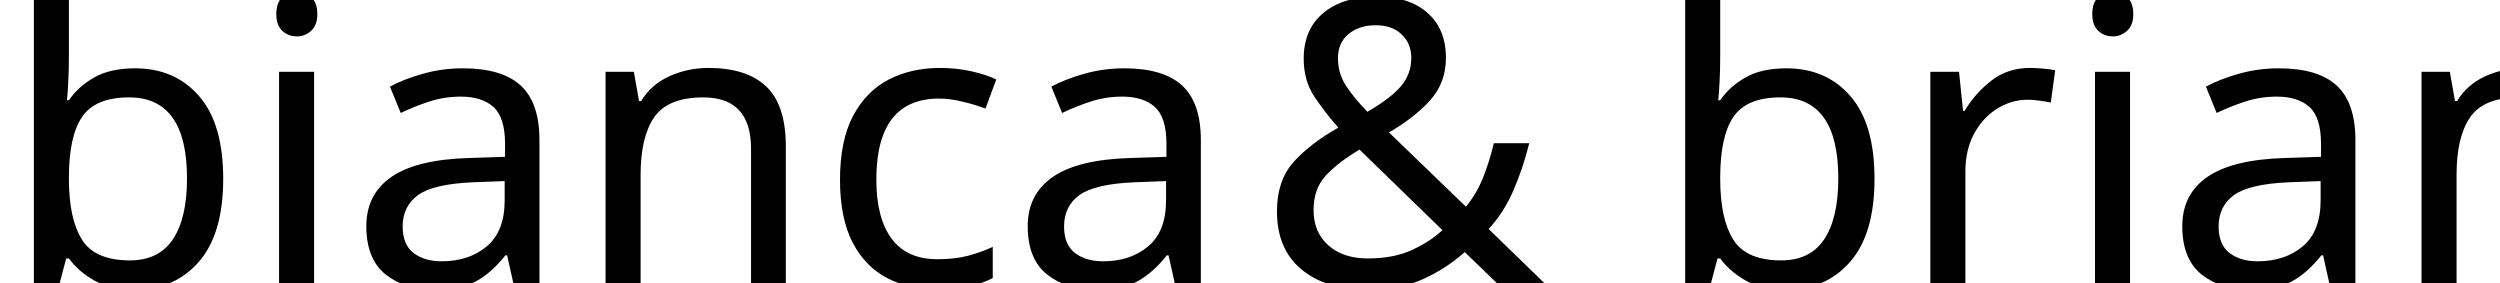
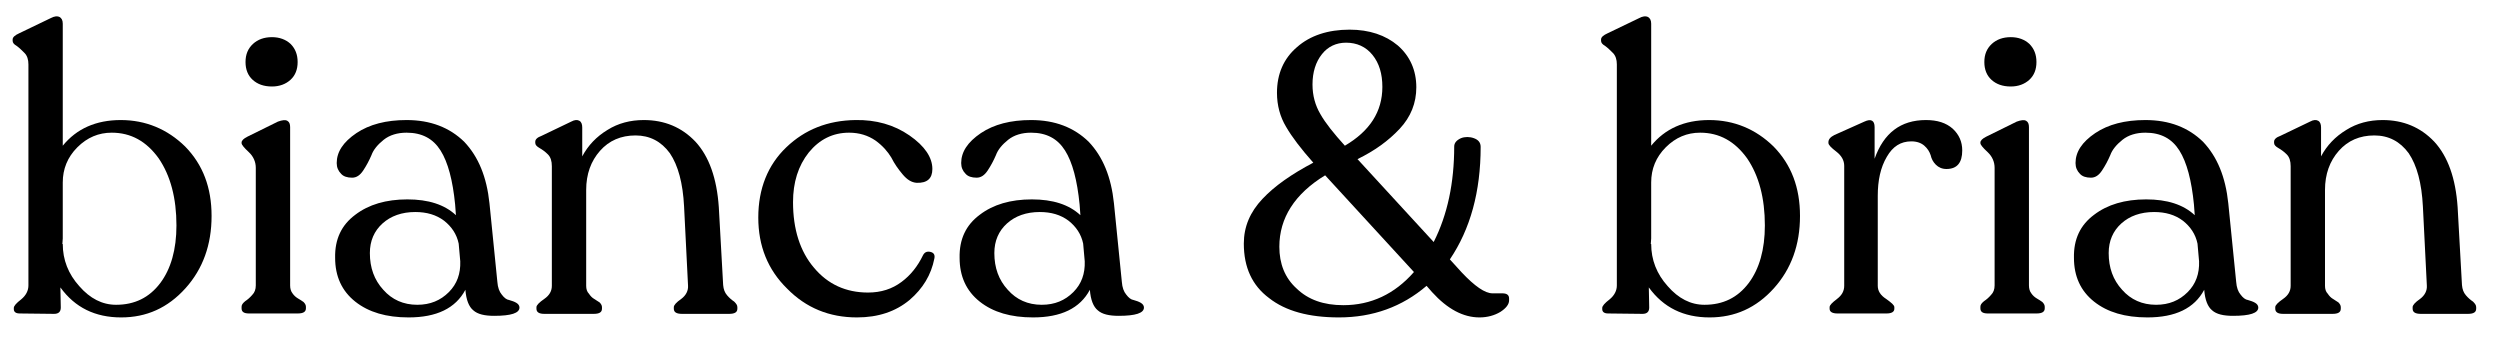
- <svg xmlns="http://www.w3.org/2000/svg" width="100%" height="100%" viewBox="0 0 301 34" version="1.1" xml:space="preserve" style="fill-rule:evenodd;clip-rule:evenodd;stroke-linejoin:round;stroke-miterlimit:2;">
-   <g transform="matrix(1,0,0,1,1,-111.688)">
-     <text x="-1px" y="146.069px" style="font-family:'Recoleta-Regular', 'Recoleta';font-size:48px;">bianca<tspan x="137.72px 148.52px 181.352px " y="146.069px 146.069px 146.069px "> &amp; </tspan>brian</text>
+ <svg xmlns="http://www.w3.org/2000/svg" width="100%" height="100%" viewBox="0 0 304 42" version="1.1" xml:space="preserve" style="fill-rule:evenodd;clip-rule:evenodd;stroke-linejoin:round;stroke-miterlimit:2;">
+   <g transform="matrix(1,0,0,1,0,-58.9508)">
+     <g transform="matrix(48,0,0,48,0,97.0686)">
+       <path d="M0.159,-0.425C0.194,-0.468 0.243,-0.49 0.306,-0.49C0.369,-0.49 0.424,-0.467 0.469,-0.423C0.514,-0.377 0.536,-0.319 0.536,-0.247C0.536,-0.174 0.514,-0.113 0.47,-0.064C0.425,-0.014 0.371,0.01 0.307,0.01C0.241,0.01 0.19,-0.015 0.153,-0.066L0.154,-0.015C0.154,-0.004 0.148,0.001 0.137,0.001L0.05,-0C0.04,-0 0.035,-0.004 0.035,-0.011L0.035,-0.014C0.035,-0.019 0.041,-0.026 0.054,-0.036C0.066,-0.046 0.072,-0.058 0.072,-0.071L0.072,-0.631C0.072,-0.643 0.069,-0.653 0.062,-0.66C0.055,-0.667 0.049,-0.673 0.042,-0.678C0.035,-0.682 0.032,-0.686 0.032,-0.691L0.032,-0.694C0.032,-0.7 0.038,-0.705 0.049,-0.71L0.128,-0.748C0.137,-0.753 0.145,-0.754 0.151,-0.751C0.156,-0.748 0.159,-0.743 0.159,-0.734L0.159,-0.425ZM0.294,-0.022C0.341,-0.022 0.378,-0.04 0.406,-0.077C0.433,-0.113 0.447,-0.162 0.447,-0.223C0.447,-0.292 0.432,-0.349 0.402,-0.393C0.371,-0.436 0.332,-0.458 0.283,-0.458C0.25,-0.458 0.221,-0.446 0.196,-0.421C0.171,-0.396 0.159,-0.366 0.159,-0.332L0.159,-0.19L0.158,-0.176L0.159,-0.176C0.159,-0.136 0.173,-0.1 0.201,-0.069C0.228,-0.038 0.259,-0.022 0.294,-0.022Z" style="fill-rule:nonzero;" />
+     </g>
+     <g transform="matrix(48,0,0,48,27.312,97.0686)">
+       <path d="M0.12,-0.575C0.099,-0.575 0.083,-0.581 0.071,-0.592C0.059,-0.603 0.053,-0.618 0.053,-0.637C0.053,-0.656 0.059,-0.671 0.072,-0.683C0.084,-0.694 0.1,-0.7 0.12,-0.7C0.139,-0.7 0.155,-0.694 0.167,-0.683C0.179,-0.671 0.185,-0.656 0.185,-0.637C0.185,-0.618 0.179,-0.603 0.167,-0.592C0.155,-0.581 0.139,-0.575 0.12,-0.575ZM0.062,-0C0.049,-0 0.043,-0.004 0.043,-0.013L0.043,-0.017C0.043,-0.022 0.046,-0.026 0.052,-0.031C0.058,-0.035 0.064,-0.04 0.07,-0.047C0.076,-0.053 0.079,-0.061 0.079,-0.071L0.079,-0.369C0.079,-0.384 0.073,-0.398 0.061,-0.409C0.049,-0.42 0.043,-0.428 0.043,-0.431L0.043,-0.433C0.043,-0.438 0.048,-0.443 0.058,-0.448L0.135,-0.486C0.146,-0.49 0.154,-0.491 0.159,-0.488C0.164,-0.485 0.166,-0.48 0.166,-0.472L0.166,-0.071C0.166,-0.063 0.168,-0.056 0.172,-0.051C0.176,-0.045 0.181,-0.041 0.186,-0.038C0.191,-0.035 0.196,-0.032 0.2,-0.029C0.204,-0.025 0.206,-0.021 0.206,-0.017L0.206,-0.013C0.206,-0.004 0.199,-0 0.185,-0L0.062,-0Z" style="fill-rule:nonzero;" />
+     </g>
+     <g transform="matrix(48,0,0,48,38.976,97.0686)">
+       <path d="M0.448,-0.08C0.449,-0.066 0.453,-0.055 0.459,-0.048C0.465,-0.04 0.471,-0.035 0.478,-0.034C0.485,-0.032 0.491,-0.03 0.496,-0.027C0.501,-0.024 0.504,-0.02 0.504,-0.015C0.504,-0.001 0.483,0.006 0.44,0.006C0.416,0.006 0.398,0.002 0.387,-0.008C0.376,-0.017 0.369,-0.034 0.367,-0.06C0.342,-0.013 0.294,0.01 0.223,0.01C0.167,0.01 0.122,-0.003 0.088,-0.03C0.054,-0.057 0.037,-0.094 0.037,-0.141C0.036,-0.188 0.053,-0.224 0.088,-0.25C0.122,-0.276 0.166,-0.289 0.22,-0.289C0.273,-0.289 0.314,-0.276 0.343,-0.249L0.341,-0.276C0.335,-0.337 0.323,-0.383 0.304,-0.413C0.285,-0.443 0.257,-0.458 0.218,-0.458C0.195,-0.458 0.175,-0.452 0.16,-0.44C0.145,-0.428 0.134,-0.415 0.129,-0.401C0.123,-0.387 0.116,-0.374 0.108,-0.362C0.1,-0.35 0.091,-0.344 0.08,-0.344C0.068,-0.344 0.058,-0.347 0.052,-0.354C0.045,-0.361 0.041,-0.37 0.041,-0.381C0.041,-0.409 0.057,-0.434 0.091,-0.457C0.124,-0.479 0.166,-0.49 0.218,-0.49C0.279,-0.49 0.327,-0.471 0.364,-0.435C0.4,-0.397 0.421,-0.346 0.428,-0.279L0.448,-0.08ZM0.245,-0.022C0.278,-0.022 0.304,-0.033 0.325,-0.054C0.346,-0.075 0.355,-0.101 0.354,-0.132L0.35,-0.177C0.345,-0.201 0.332,-0.22 0.313,-0.235C0.293,-0.25 0.269,-0.257 0.24,-0.257C0.206,-0.257 0.178,-0.247 0.157,-0.228C0.136,-0.209 0.125,-0.184 0.125,-0.153C0.125,-0.116 0.136,-0.085 0.159,-0.06C0.181,-0.035 0.21,-0.022 0.245,-0.022Z" style="fill-rule:nonzero;" />
+     </g>
+     <g transform="matrix(48,0,0,48,63.264,97.0686)">
+       <path d="M0.514,-0.072C0.515,-0.061 0.518,-0.053 0.524,-0.046C0.53,-0.039 0.536,-0.034 0.542,-0.03C0.547,-0.025 0.55,-0.021 0.55,-0.016L0.55,-0.012C0.55,-0.003 0.543,0.001 0.529,0.001L0.41,0.001C0.396,0.001 0.389,-0.003 0.389,-0.012L0.389,-0.016C0.389,-0.021 0.395,-0.028 0.408,-0.037C0.42,-0.046 0.426,-0.058 0.425,-0.071L0.415,-0.271C0.412,-0.33 0.4,-0.375 0.379,-0.406C0.357,-0.436 0.328,-0.451 0.292,-0.451C0.255,-0.451 0.225,-0.438 0.202,-0.412C0.179,-0.386 0.167,-0.353 0.167,-0.313L0.167,-0.07C0.167,-0.062 0.169,-0.055 0.174,-0.05C0.178,-0.044 0.182,-0.04 0.187,-0.037C0.192,-0.034 0.196,-0.031 0.201,-0.028C0.205,-0.024 0.207,-0.02 0.207,-0.016L0.207,-0.012C0.207,-0.003 0.2,0.001 0.186,0.001L0.061,0.001C0.048,0.001 0.041,-0.003 0.041,-0.012L0.041,-0.016C0.041,-0.021 0.048,-0.028 0.061,-0.037C0.074,-0.046 0.08,-0.057 0.08,-0.07L0.08,-0.373C0.08,-0.386 0.077,-0.396 0.07,-0.403C0.063,-0.41 0.056,-0.415 0.049,-0.419C0.042,-0.423 0.038,-0.427 0.038,-0.432L0.038,-0.435C0.038,-0.441 0.043,-0.446 0.054,-0.45L0.129,-0.486C0.138,-0.491 0.145,-0.491 0.15,-0.488C0.155,-0.485 0.157,-0.479 0.157,-0.471L0.157,-0.398C0.172,-0.426 0.193,-0.448 0.221,-0.465C0.248,-0.482 0.279,-0.49 0.313,-0.49C0.365,-0.49 0.409,-0.472 0.444,-0.435C0.478,-0.398 0.498,-0.343 0.503,-0.269L0.514,-0.072Z" style="fill-rule:nonzero;" />
+     </g>
+     <g transform="matrix(48,0,0,48,90.816,97.0686)">
+       <path d="M0.279,0.01C0.209,0.01 0.15,-0.014 0.102,-0.063C0.053,-0.111 0.029,-0.171 0.029,-0.243C0.029,-0.316 0.053,-0.376 0.1,-0.421C0.147,-0.466 0.205,-0.489 0.275,-0.49C0.327,-0.491 0.373,-0.478 0.412,-0.451C0.451,-0.424 0.47,-0.395 0.47,-0.366C0.47,-0.342 0.457,-0.33 0.43,-0.331C0.417,-0.332 0.406,-0.339 0.395,-0.352C0.384,-0.365 0.374,-0.379 0.366,-0.395C0.357,-0.41 0.344,-0.425 0.326,-0.438C0.307,-0.451 0.285,-0.458 0.259,-0.458C0.218,-0.458 0.184,-0.441 0.157,-0.408C0.13,-0.374 0.117,-0.332 0.117,-0.282C0.117,-0.213 0.135,-0.157 0.17,-0.116C0.205,-0.074 0.251,-0.053 0.307,-0.053C0.34,-0.053 0.368,-0.062 0.392,-0.08C0.415,-0.097 0.433,-0.12 0.446,-0.147C0.45,-0.155 0.456,-0.158 0.465,-0.156C0.474,-0.154 0.477,-0.148 0.475,-0.139C0.467,-0.098 0.446,-0.063 0.412,-0.034C0.377,-0.005 0.333,0.01 0.279,0.01Z" style="fill-rule:nonzero;" />
+     </g>
+     <g transform="matrix(48,0,0,48,114.912,97.0686)">
+       <path d="M0.448,-0.08C0.449,-0.066 0.453,-0.055 0.459,-0.048C0.465,-0.04 0.471,-0.035 0.478,-0.034C0.485,-0.032 0.491,-0.03 0.496,-0.027C0.501,-0.024 0.504,-0.02 0.504,-0.015C0.504,-0.001 0.483,0.006 0.44,0.006C0.416,0.006 0.398,0.002 0.387,-0.008C0.376,-0.017 0.369,-0.034 0.367,-0.06C0.342,-0.013 0.294,0.01 0.223,0.01C0.167,0.01 0.122,-0.003 0.088,-0.03C0.054,-0.057 0.037,-0.094 0.037,-0.141C0.036,-0.188 0.053,-0.224 0.088,-0.25C0.122,-0.276 0.166,-0.289 0.22,-0.289C0.273,-0.289 0.314,-0.276 0.343,-0.249L0.341,-0.276C0.335,-0.337 0.323,-0.383 0.304,-0.413C0.285,-0.443 0.257,-0.458 0.218,-0.458C0.195,-0.458 0.175,-0.452 0.16,-0.44C0.145,-0.428 0.134,-0.415 0.129,-0.401C0.123,-0.387 0.116,-0.374 0.108,-0.362C0.1,-0.35 0.091,-0.344 0.08,-0.344C0.068,-0.344 0.058,-0.347 0.052,-0.354C0.045,-0.361 0.041,-0.37 0.041,-0.381C0.041,-0.409 0.057,-0.434 0.091,-0.457C0.124,-0.479 0.166,-0.49 0.218,-0.49C0.279,-0.49 0.327,-0.471 0.364,-0.435C0.4,-0.397 0.421,-0.346 0.428,-0.279L0.448,-0.08ZM0.245,-0.022C0.278,-0.022 0.304,-0.033 0.325,-0.054C0.346,-0.075 0.355,-0.101 0.354,-0.132L0.35,-0.177C0.345,-0.201 0.332,-0.22 0.313,-0.235C0.293,-0.25 0.269,-0.257 0.24,-0.257C0.206,-0.257 0.178,-0.247 0.157,-0.228C0.136,-0.209 0.125,-0.184 0.125,-0.153C0.125,-0.116 0.136,-0.085 0.159,-0.06C0.181,-0.035 0.21,-0.022 0.245,-0.022Z" style="fill-rule:nonzero;" />
+     </g>
+     <g transform="matrix(48,0,0,48,149.52,97.0686)">
+       <path d="M0.691,-0.051C0.702,-0.051 0.708,-0.047 0.708,-0.038L0.708,-0.033C0.708,-0.023 0.7,-0.013 0.686,-0.004C0.671,0.005 0.653,0.01 0.633,0.01C0.592,0.01 0.552,-0.011 0.513,-0.054L0.499,-0.07C0.437,-0.017 0.363,0.01 0.277,0.01C0.201,0.01 0.142,-0.006 0.1,-0.039C0.057,-0.071 0.036,-0.117 0.036,-0.177C0.036,-0.22 0.052,-0.257 0.083,-0.29C0.114,-0.323 0.157,-0.353 0.212,-0.382C0.181,-0.417 0.158,-0.447 0.143,-0.473C0.128,-0.498 0.12,-0.527 0.12,-0.559C0.12,-0.607 0.137,-0.646 0.171,-0.675C0.204,-0.704 0.249,-0.719 0.304,-0.719C0.354,-0.719 0.395,-0.705 0.426,-0.679C0.457,-0.652 0.473,-0.616 0.473,-0.573C0.473,-0.533 0.459,-0.498 0.431,-0.468C0.402,-0.437 0.367,-0.412 0.324,-0.391L0.517,-0.181C0.552,-0.25 0.569,-0.331 0.569,-0.423C0.569,-0.432 0.575,-0.439 0.586,-0.444C0.596,-0.448 0.608,-0.448 0.619,-0.444C0.63,-0.44 0.636,-0.433 0.636,-0.422C0.636,-0.309 0.61,-0.214 0.558,-0.137L0.588,-0.104C0.621,-0.069 0.647,-0.051 0.666,-0.051L0.691,-0.051ZM0.295,-0.686C0.27,-0.686 0.249,-0.676 0.234,-0.657C0.218,-0.637 0.21,-0.611 0.21,-0.58C0.21,-0.552 0.217,-0.527 0.23,-0.505C0.243,-0.482 0.264,-0.456 0.292,-0.425C0.355,-0.462 0.387,-0.511 0.387,-0.574C0.387,-0.607 0.379,-0.634 0.362,-0.655C0.345,-0.676 0.322,-0.686 0.295,-0.686ZM0.288,-0.021C0.358,-0.021 0.418,-0.049 0.467,-0.105L0.242,-0.35C0.165,-0.303 0.126,-0.242 0.126,-0.169C0.126,-0.126 0.14,-0.09 0.17,-0.063C0.199,-0.035 0.238,-0.021 0.288,-0.021Z" style="fill-rule:nonzero;" />
+     </g>
+     <g transform="matrix(48,0,0,48,193.152,97.0686)">
+       <path d="M0.159,-0.425C0.194,-0.468 0.243,-0.49 0.306,-0.49C0.369,-0.49 0.424,-0.467 0.469,-0.423C0.514,-0.377 0.536,-0.319 0.536,-0.247C0.536,-0.174 0.514,-0.113 0.47,-0.064C0.425,-0.014 0.371,0.01 0.307,0.01C0.241,0.01 0.19,-0.015 0.153,-0.066L0.154,-0.015C0.154,-0.004 0.148,0.001 0.137,0.001L0.05,-0C0.04,-0 0.035,-0.004 0.035,-0.011L0.035,-0.014C0.035,-0.019 0.041,-0.026 0.054,-0.036C0.066,-0.046 0.072,-0.058 0.072,-0.071L0.072,-0.631C0.072,-0.643 0.069,-0.653 0.062,-0.66C0.055,-0.667 0.049,-0.673 0.042,-0.678C0.035,-0.682 0.032,-0.686 0.032,-0.691L0.032,-0.694C0.032,-0.7 0.038,-0.705 0.049,-0.71L0.128,-0.748C0.137,-0.753 0.145,-0.754 0.151,-0.751C0.156,-0.748 0.159,-0.743 0.159,-0.734L0.159,-0.425ZM0.294,-0.022C0.341,-0.022 0.378,-0.04 0.406,-0.077C0.433,-0.113 0.447,-0.162 0.447,-0.223C0.447,-0.292 0.432,-0.349 0.402,-0.393C0.371,-0.436 0.332,-0.458 0.283,-0.458C0.25,-0.458 0.221,-0.446 0.196,-0.421C0.171,-0.396 0.159,-0.366 0.159,-0.332L0.159,-0.19L0.158,-0.176L0.159,-0.176C0.159,-0.136 0.173,-0.1 0.201,-0.069C0.228,-0.038 0.259,-0.022 0.294,-0.022Z" style="fill-rule:nonzero;" />
+     </g>
+     <g transform="matrix(48,0,0,48,220.464,97.0686)">
+       <path d="M0.286,-0.49C0.315,-0.49 0.337,-0.483 0.354,-0.468C0.37,-0.453 0.378,-0.435 0.378,-0.413C0.378,-0.382 0.365,-0.366 0.338,-0.366C0.327,-0.366 0.318,-0.37 0.311,-0.377C0.304,-0.384 0.3,-0.392 0.298,-0.401C0.295,-0.41 0.29,-0.418 0.282,-0.425C0.274,-0.432 0.263,-0.436 0.249,-0.436C0.222,-0.436 0.202,-0.423 0.187,-0.397C0.171,-0.37 0.164,-0.337 0.164,-0.298L0.164,-0.07C0.164,-0.057 0.171,-0.046 0.185,-0.037C0.199,-0.027 0.206,-0.021 0.206,-0.016L0.206,-0.012C0.206,-0.004 0.199,-0 0.186,-0L0.062,-0C0.049,-0 0.042,-0.004 0.042,-0.012L0.042,-0.016C0.042,-0.021 0.048,-0.027 0.061,-0.037C0.073,-0.046 0.079,-0.057 0.079,-0.07L0.079,-0.374C0.079,-0.388 0.072,-0.4 0.059,-0.41C0.046,-0.42 0.039,-0.427 0.039,-0.432L0.039,-0.434C0.039,-0.441 0.044,-0.447 0.054,-0.452L0.13,-0.486C0.147,-0.494 0.156,-0.489 0.156,-0.472L0.156,-0.392C0.179,-0.457 0.222,-0.49 0.286,-0.49Z" style="fill-rule:nonzero;" />
+     </g>
+     <g transform="matrix(48,0,0,48,238.752,97.0686)">
+       <path d="M0.12,-0.575C0.099,-0.575 0.083,-0.581 0.071,-0.592C0.059,-0.603 0.053,-0.618 0.053,-0.637C0.053,-0.656 0.059,-0.671 0.072,-0.683C0.084,-0.694 0.1,-0.7 0.12,-0.7C0.139,-0.7 0.155,-0.694 0.167,-0.683C0.179,-0.671 0.185,-0.656 0.185,-0.637C0.185,-0.618 0.179,-0.603 0.167,-0.592C0.155,-0.581 0.139,-0.575 0.12,-0.575ZM0.062,-0C0.049,-0 0.043,-0.004 0.043,-0.013L0.043,-0.017C0.043,-0.022 0.046,-0.026 0.052,-0.031C0.058,-0.035 0.064,-0.04 0.07,-0.047C0.076,-0.053 0.079,-0.061 0.079,-0.071L0.079,-0.369C0.079,-0.384 0.073,-0.398 0.061,-0.409C0.049,-0.42 0.043,-0.428 0.043,-0.431L0.043,-0.433C0.043,-0.438 0.048,-0.443 0.058,-0.448L0.135,-0.486C0.146,-0.49 0.154,-0.491 0.159,-0.488C0.164,-0.485 0.166,-0.48 0.166,-0.472L0.166,-0.071C0.166,-0.063 0.168,-0.056 0.172,-0.051C0.176,-0.045 0.181,-0.041 0.186,-0.038C0.191,-0.035 0.196,-0.032 0.2,-0.029C0.204,-0.025 0.206,-0.021 0.206,-0.017L0.206,-0.013C0.206,-0.004 0.199,-0 0.185,-0L0.062,-0Z" style="fill-rule:nonzero;" />
+     </g>
+     <g transform="matrix(48,0,0,48,250.416,97.0686)">
+       <path d="M0.448,-0.08C0.449,-0.066 0.453,-0.055 0.459,-0.048C0.465,-0.04 0.471,-0.035 0.478,-0.034C0.485,-0.032 0.491,-0.03 0.496,-0.027C0.501,-0.024 0.504,-0.02 0.504,-0.015C0.504,-0.001 0.483,0.006 0.44,0.006C0.416,0.006 0.398,0.002 0.387,-0.008C0.376,-0.017 0.369,-0.034 0.367,-0.06C0.342,-0.013 0.294,0.01 0.223,0.01C0.167,0.01 0.122,-0.003 0.088,-0.03C0.054,-0.057 0.037,-0.094 0.037,-0.141C0.036,-0.188 0.053,-0.224 0.088,-0.25C0.122,-0.276 0.166,-0.289 0.22,-0.289C0.273,-0.289 0.314,-0.276 0.343,-0.249L0.341,-0.276C0.335,-0.337 0.323,-0.383 0.304,-0.413C0.285,-0.443 0.257,-0.458 0.218,-0.458C0.195,-0.458 0.175,-0.452 0.16,-0.44C0.145,-0.428 0.134,-0.415 0.129,-0.401C0.123,-0.387 0.116,-0.374 0.108,-0.362C0.1,-0.35 0.091,-0.344 0.08,-0.344C0.068,-0.344 0.058,-0.347 0.052,-0.354C0.045,-0.361 0.041,-0.37 0.041,-0.381C0.041,-0.409 0.057,-0.434 0.091,-0.457C0.124,-0.479 0.166,-0.49 0.218,-0.49C0.279,-0.49 0.327,-0.471 0.364,-0.435C0.4,-0.397 0.421,-0.346 0.428,-0.279L0.448,-0.08ZM0.245,-0.022C0.278,-0.022 0.304,-0.033 0.325,-0.054C0.346,-0.075 0.355,-0.101 0.354,-0.132L0.35,-0.177C0.345,-0.201 0.332,-0.22 0.313,-0.235C0.293,-0.25 0.269,-0.257 0.24,-0.257C0.206,-0.257 0.178,-0.247 0.157,-0.228C0.136,-0.209 0.125,-0.184 0.125,-0.153C0.125,-0.116 0.136,-0.085 0.159,-0.06C0.181,-0.035 0.21,-0.022 0.245,-0.022Z" style="fill-rule:nonzero;" />
+     </g>
+     <g transform="matrix(48,0,0,48,274.704,97.0686)">
+       <path d="M0.514,-0.072C0.515,-0.061 0.518,-0.053 0.524,-0.046C0.53,-0.039 0.536,-0.034 0.542,-0.03C0.547,-0.025 0.55,-0.021 0.55,-0.016L0.55,-0.012C0.55,-0.003 0.543,0.001 0.529,0.001L0.41,0.001C0.396,0.001 0.389,-0.003 0.389,-0.012L0.389,-0.016C0.389,-0.021 0.395,-0.028 0.408,-0.037C0.42,-0.046 0.426,-0.058 0.425,-0.071L0.415,-0.271C0.412,-0.33 0.4,-0.375 0.379,-0.406C0.357,-0.436 0.328,-0.451 0.292,-0.451C0.255,-0.451 0.225,-0.438 0.202,-0.412C0.179,-0.386 0.167,-0.353 0.167,-0.313L0.167,-0.07C0.167,-0.062 0.169,-0.055 0.174,-0.05C0.178,-0.044 0.182,-0.04 0.187,-0.037C0.192,-0.034 0.196,-0.031 0.201,-0.028C0.205,-0.024 0.207,-0.02 0.207,-0.016L0.207,-0.012C0.207,-0.003 0.2,0.001 0.186,0.001L0.061,0.001C0.048,0.001 0.041,-0.003 0.041,-0.012L0.041,-0.016C0.041,-0.021 0.048,-0.028 0.061,-0.037C0.074,-0.046 0.08,-0.057 0.08,-0.07L0.08,-0.373C0.08,-0.386 0.077,-0.396 0.07,-0.403C0.063,-0.41 0.056,-0.415 0.049,-0.419C0.042,-0.423 0.038,-0.427 0.038,-0.432L0.038,-0.435C0.038,-0.441 0.043,-0.446 0.054,-0.45L0.129,-0.486C0.138,-0.491 0.145,-0.491 0.15,-0.488C0.155,-0.485 0.157,-0.479 0.157,-0.471L0.157,-0.398C0.172,-0.426 0.193,-0.448 0.221,-0.465C0.248,-0.482 0.279,-0.49 0.313,-0.49C0.365,-0.49 0.409,-0.472 0.444,-0.435C0.478,-0.398 0.498,-0.343 0.503,-0.269L0.514,-0.072Z" style="fill-rule:nonzero;" />
+     </g>
  </g>
</svg>
